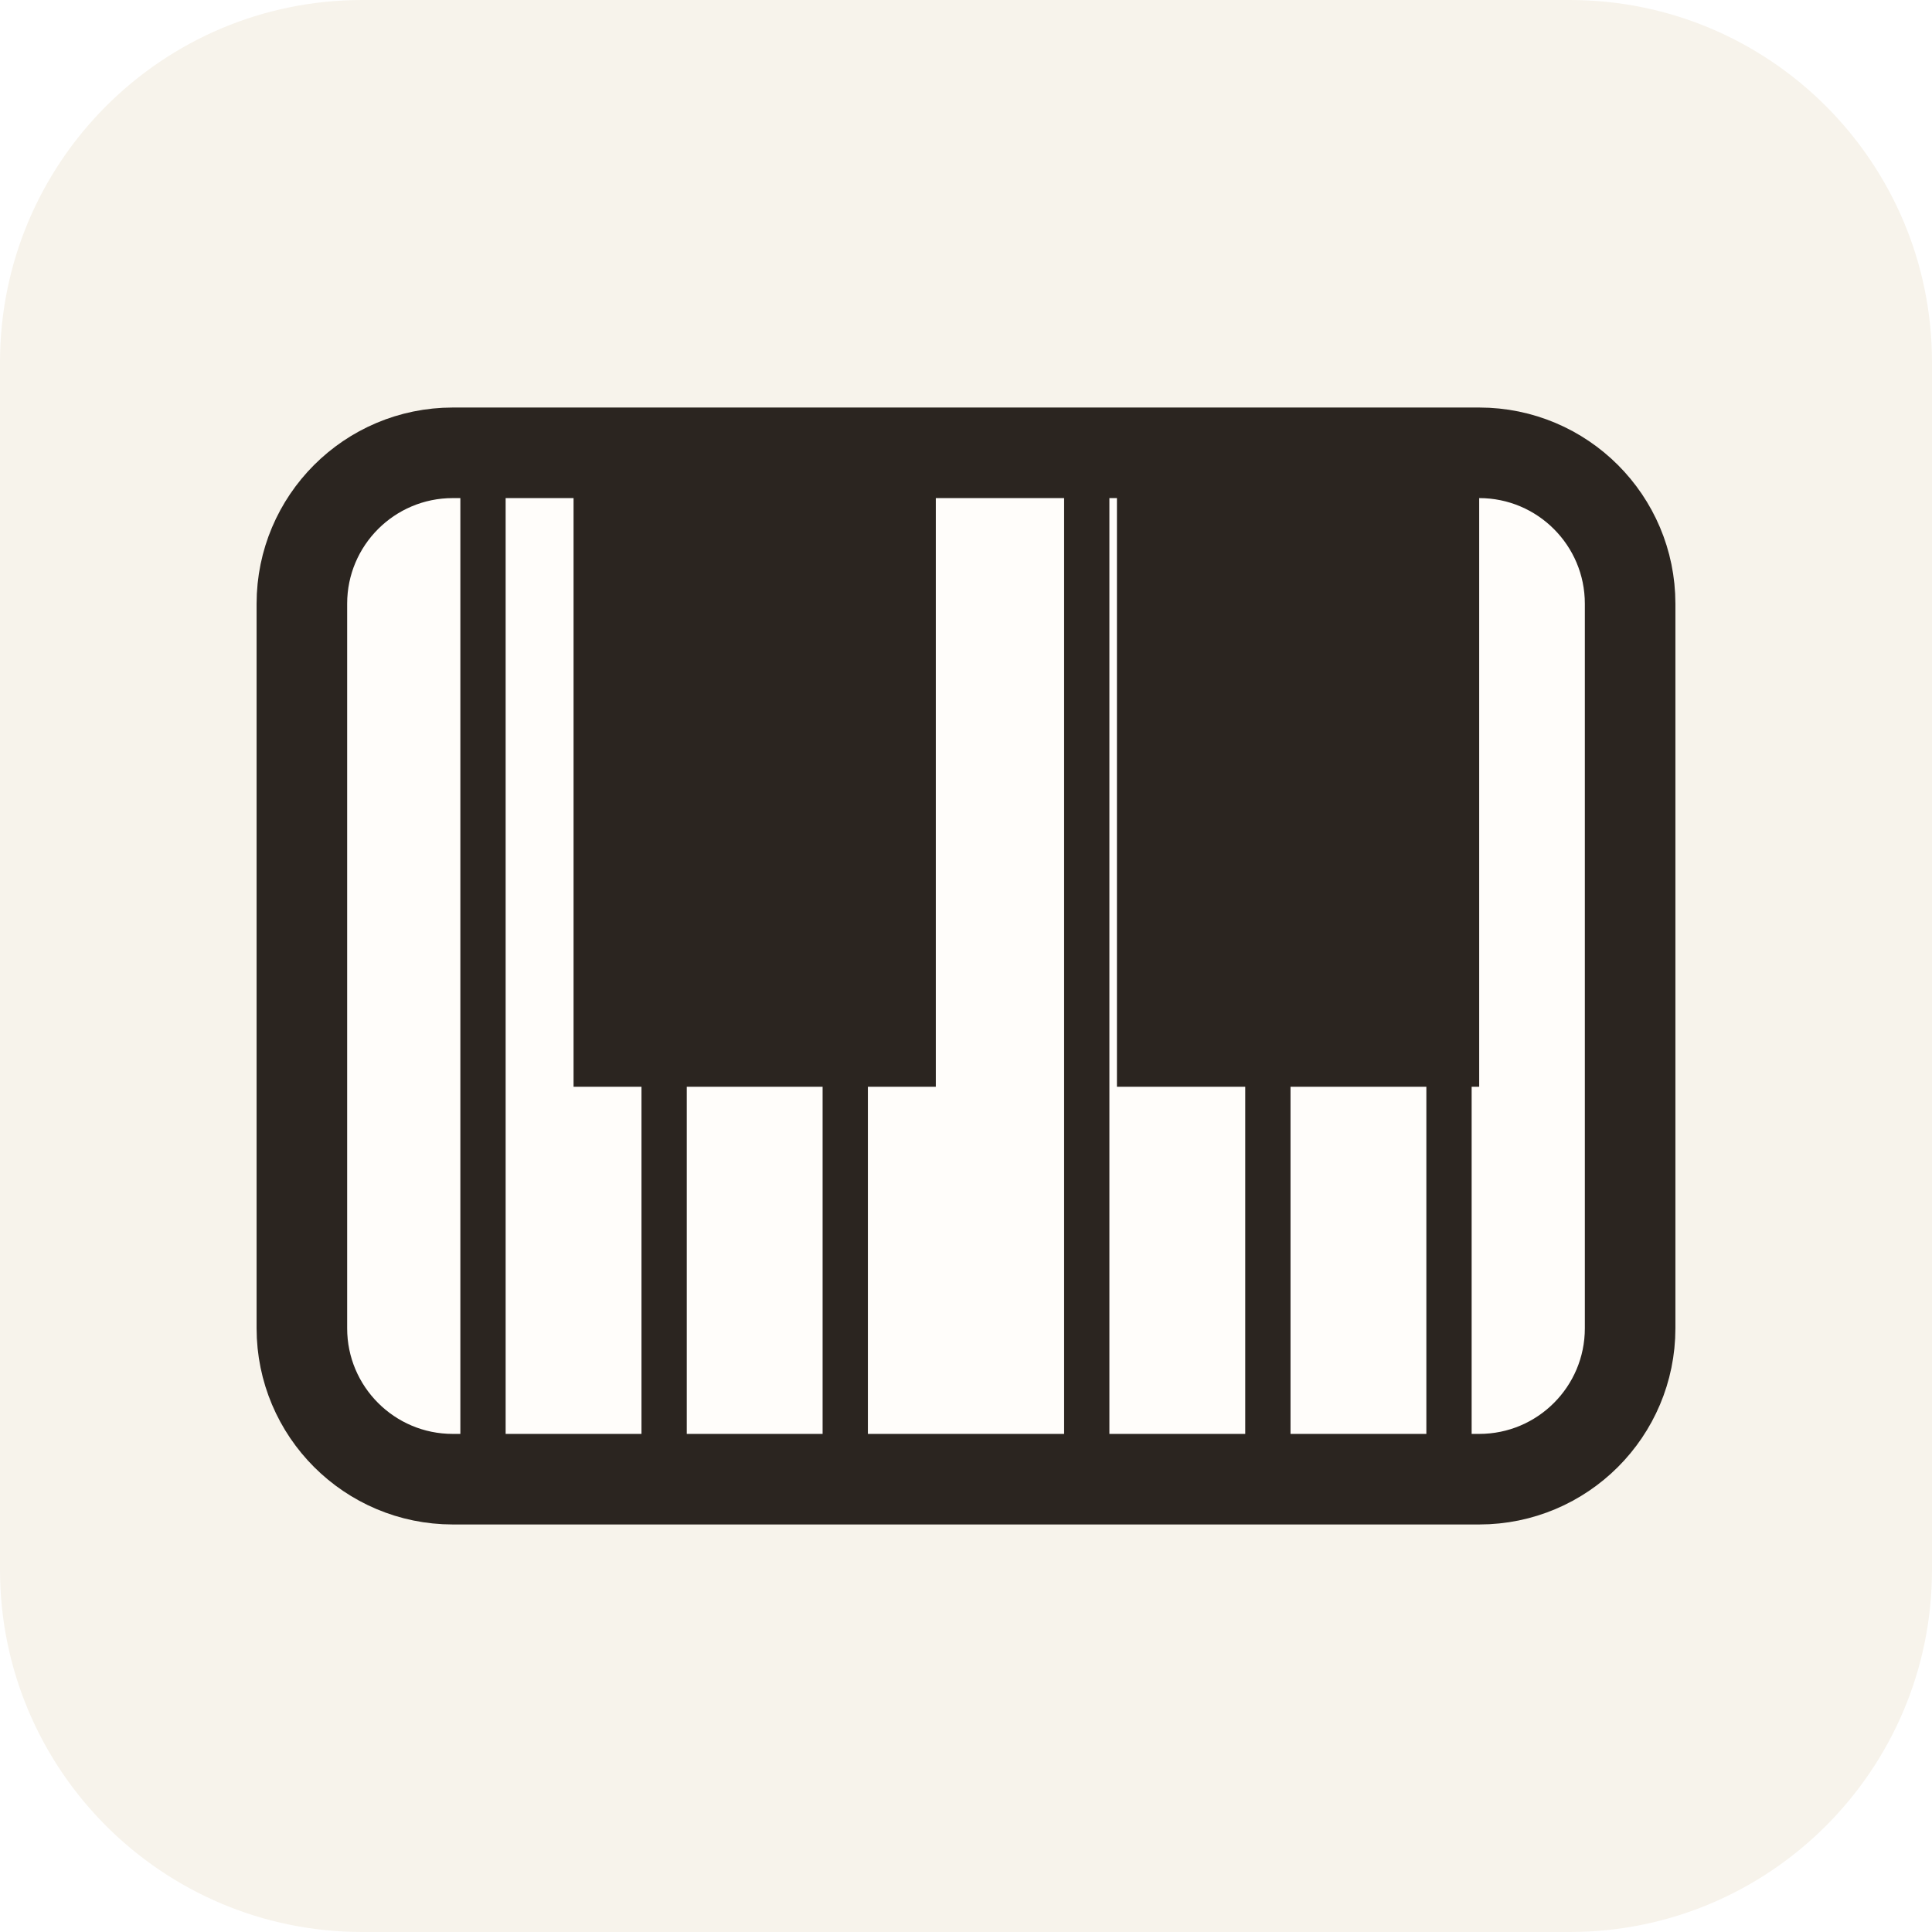
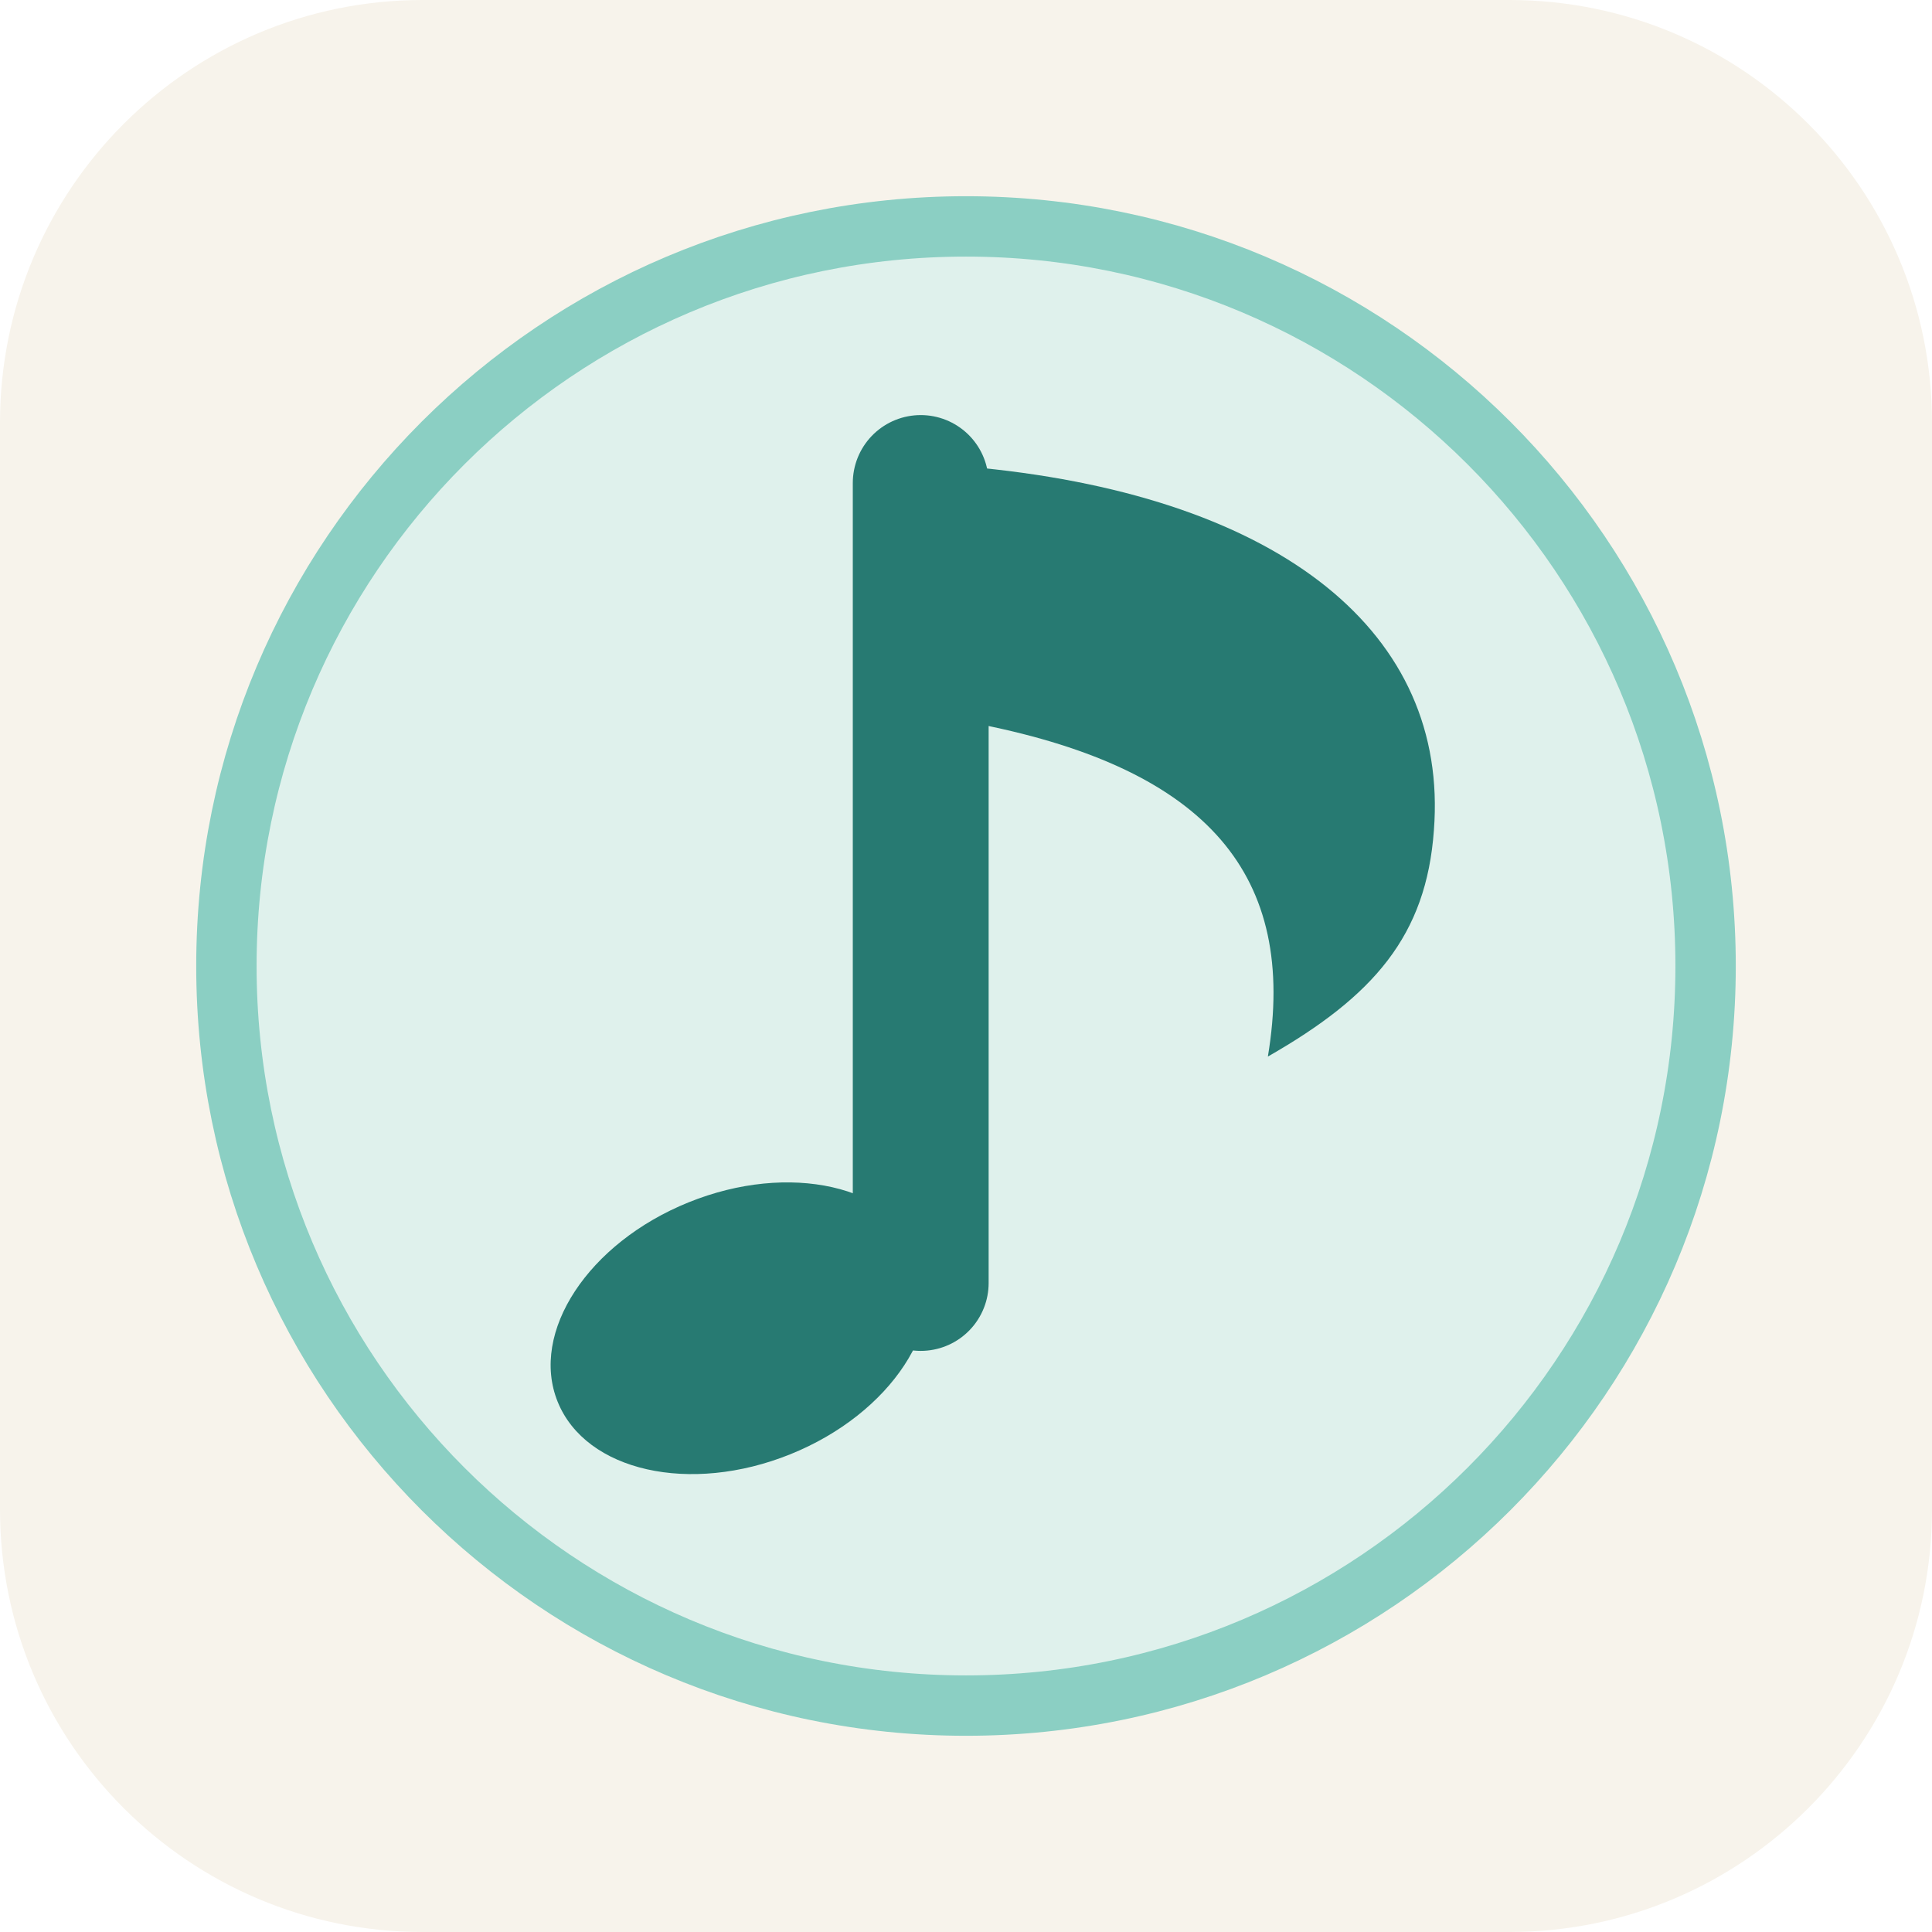
<svg xmlns="http://www.w3.org/2000/svg" viewBox="0 0 128 128">
-   <rect width="128" height="128" rx="24" fill="#f7f3eb" />
-   <rect x="20" y="30" width="88" height="68" rx="10" fill="#fffdfa" stroke="#2b2520" stroke-width="6" />
-   <path d="M32 32v64M44 32v64M56 32v64M72 32v64M84 32v64M96 32v64" stroke="#2b2520" stroke-width="3" />
-   <path d="M38 30h12v42H38zM50 30h12v42H50zM74 30h12v42H74zM86 30h12v42H86z" fill="#2b2520" />
+   <rect width="128" height="128" rx="28" fill="#f7f3eb" />
+   <circle cx="64" cy="64" r="49" fill="#dff1ec" stroke="#8bcfc3" stroke-width="4" />
+   <ellipse cx="49" cy="88" rx="13" ry="9" fill="#277a72" transform="rotate(-22 49 88)" />
+   <path d="M61 85V32" fill="none" stroke="#277a72" stroke-linecap="round" stroke-width="9" />
+   <path d="M65 31c20 2 31 11 30 24-.5 7-4 11-11 15 2-12-4-19-19-22z" fill="#277a72" />
</svg>
